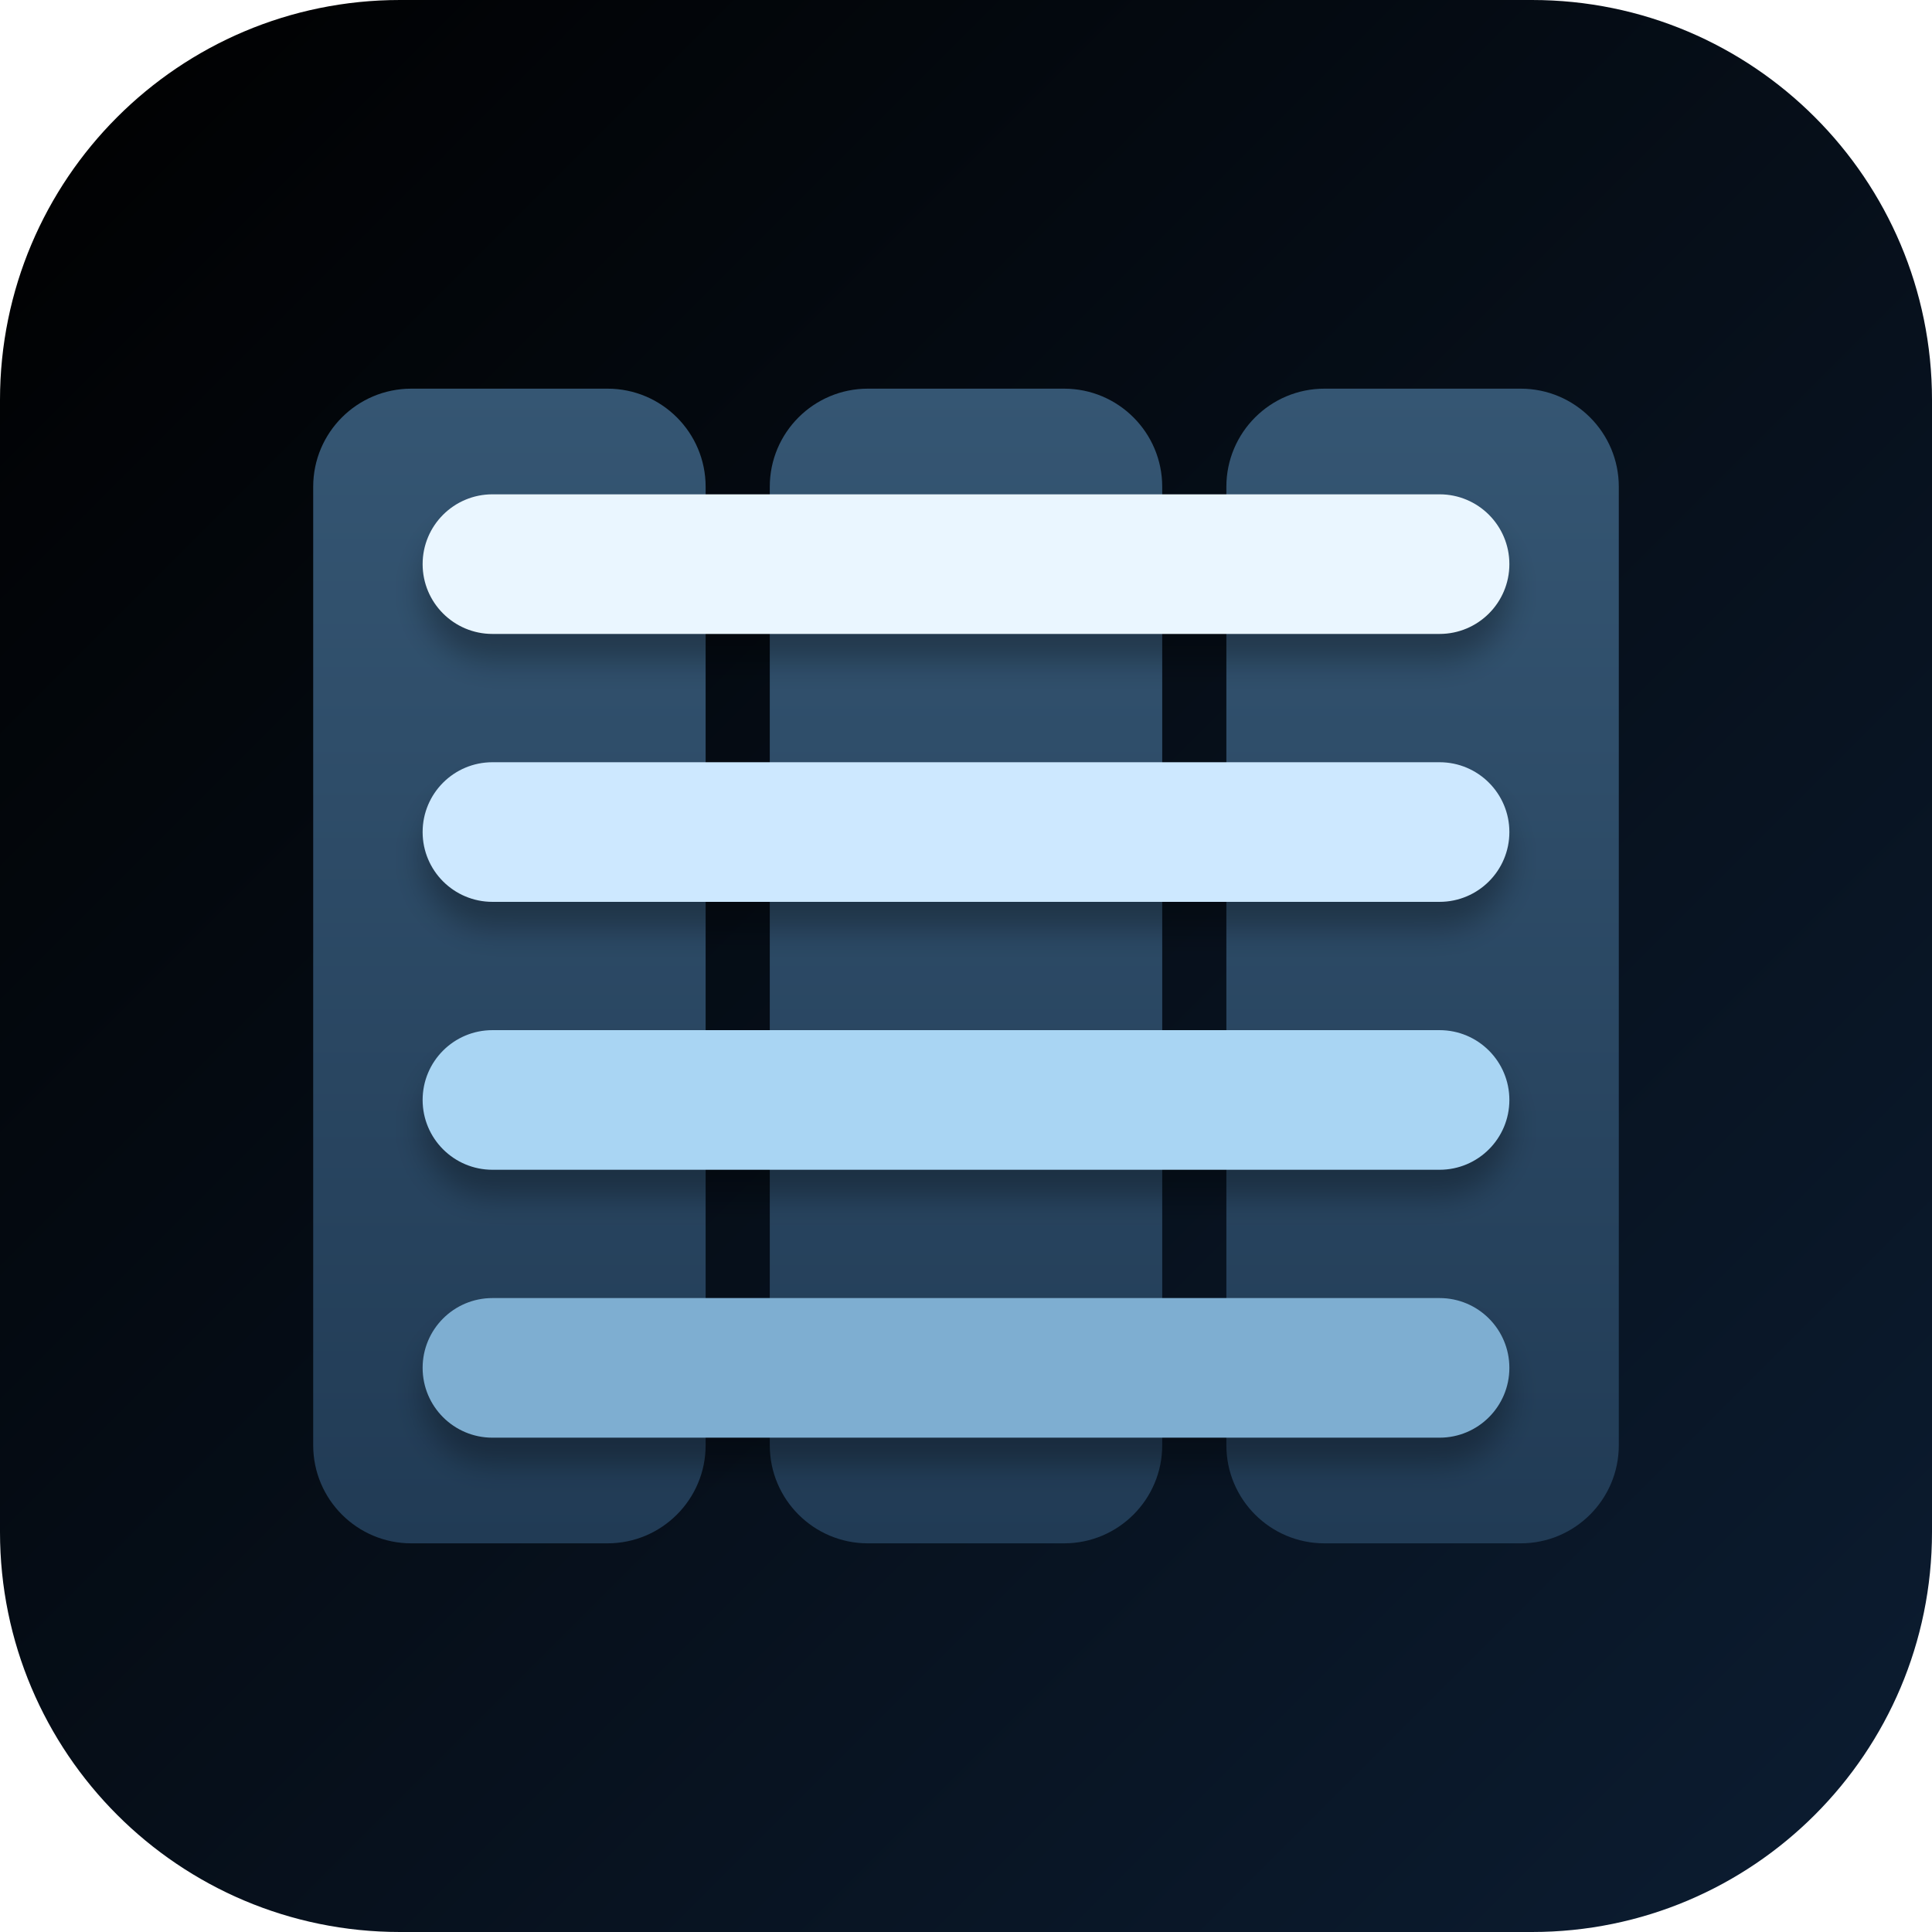
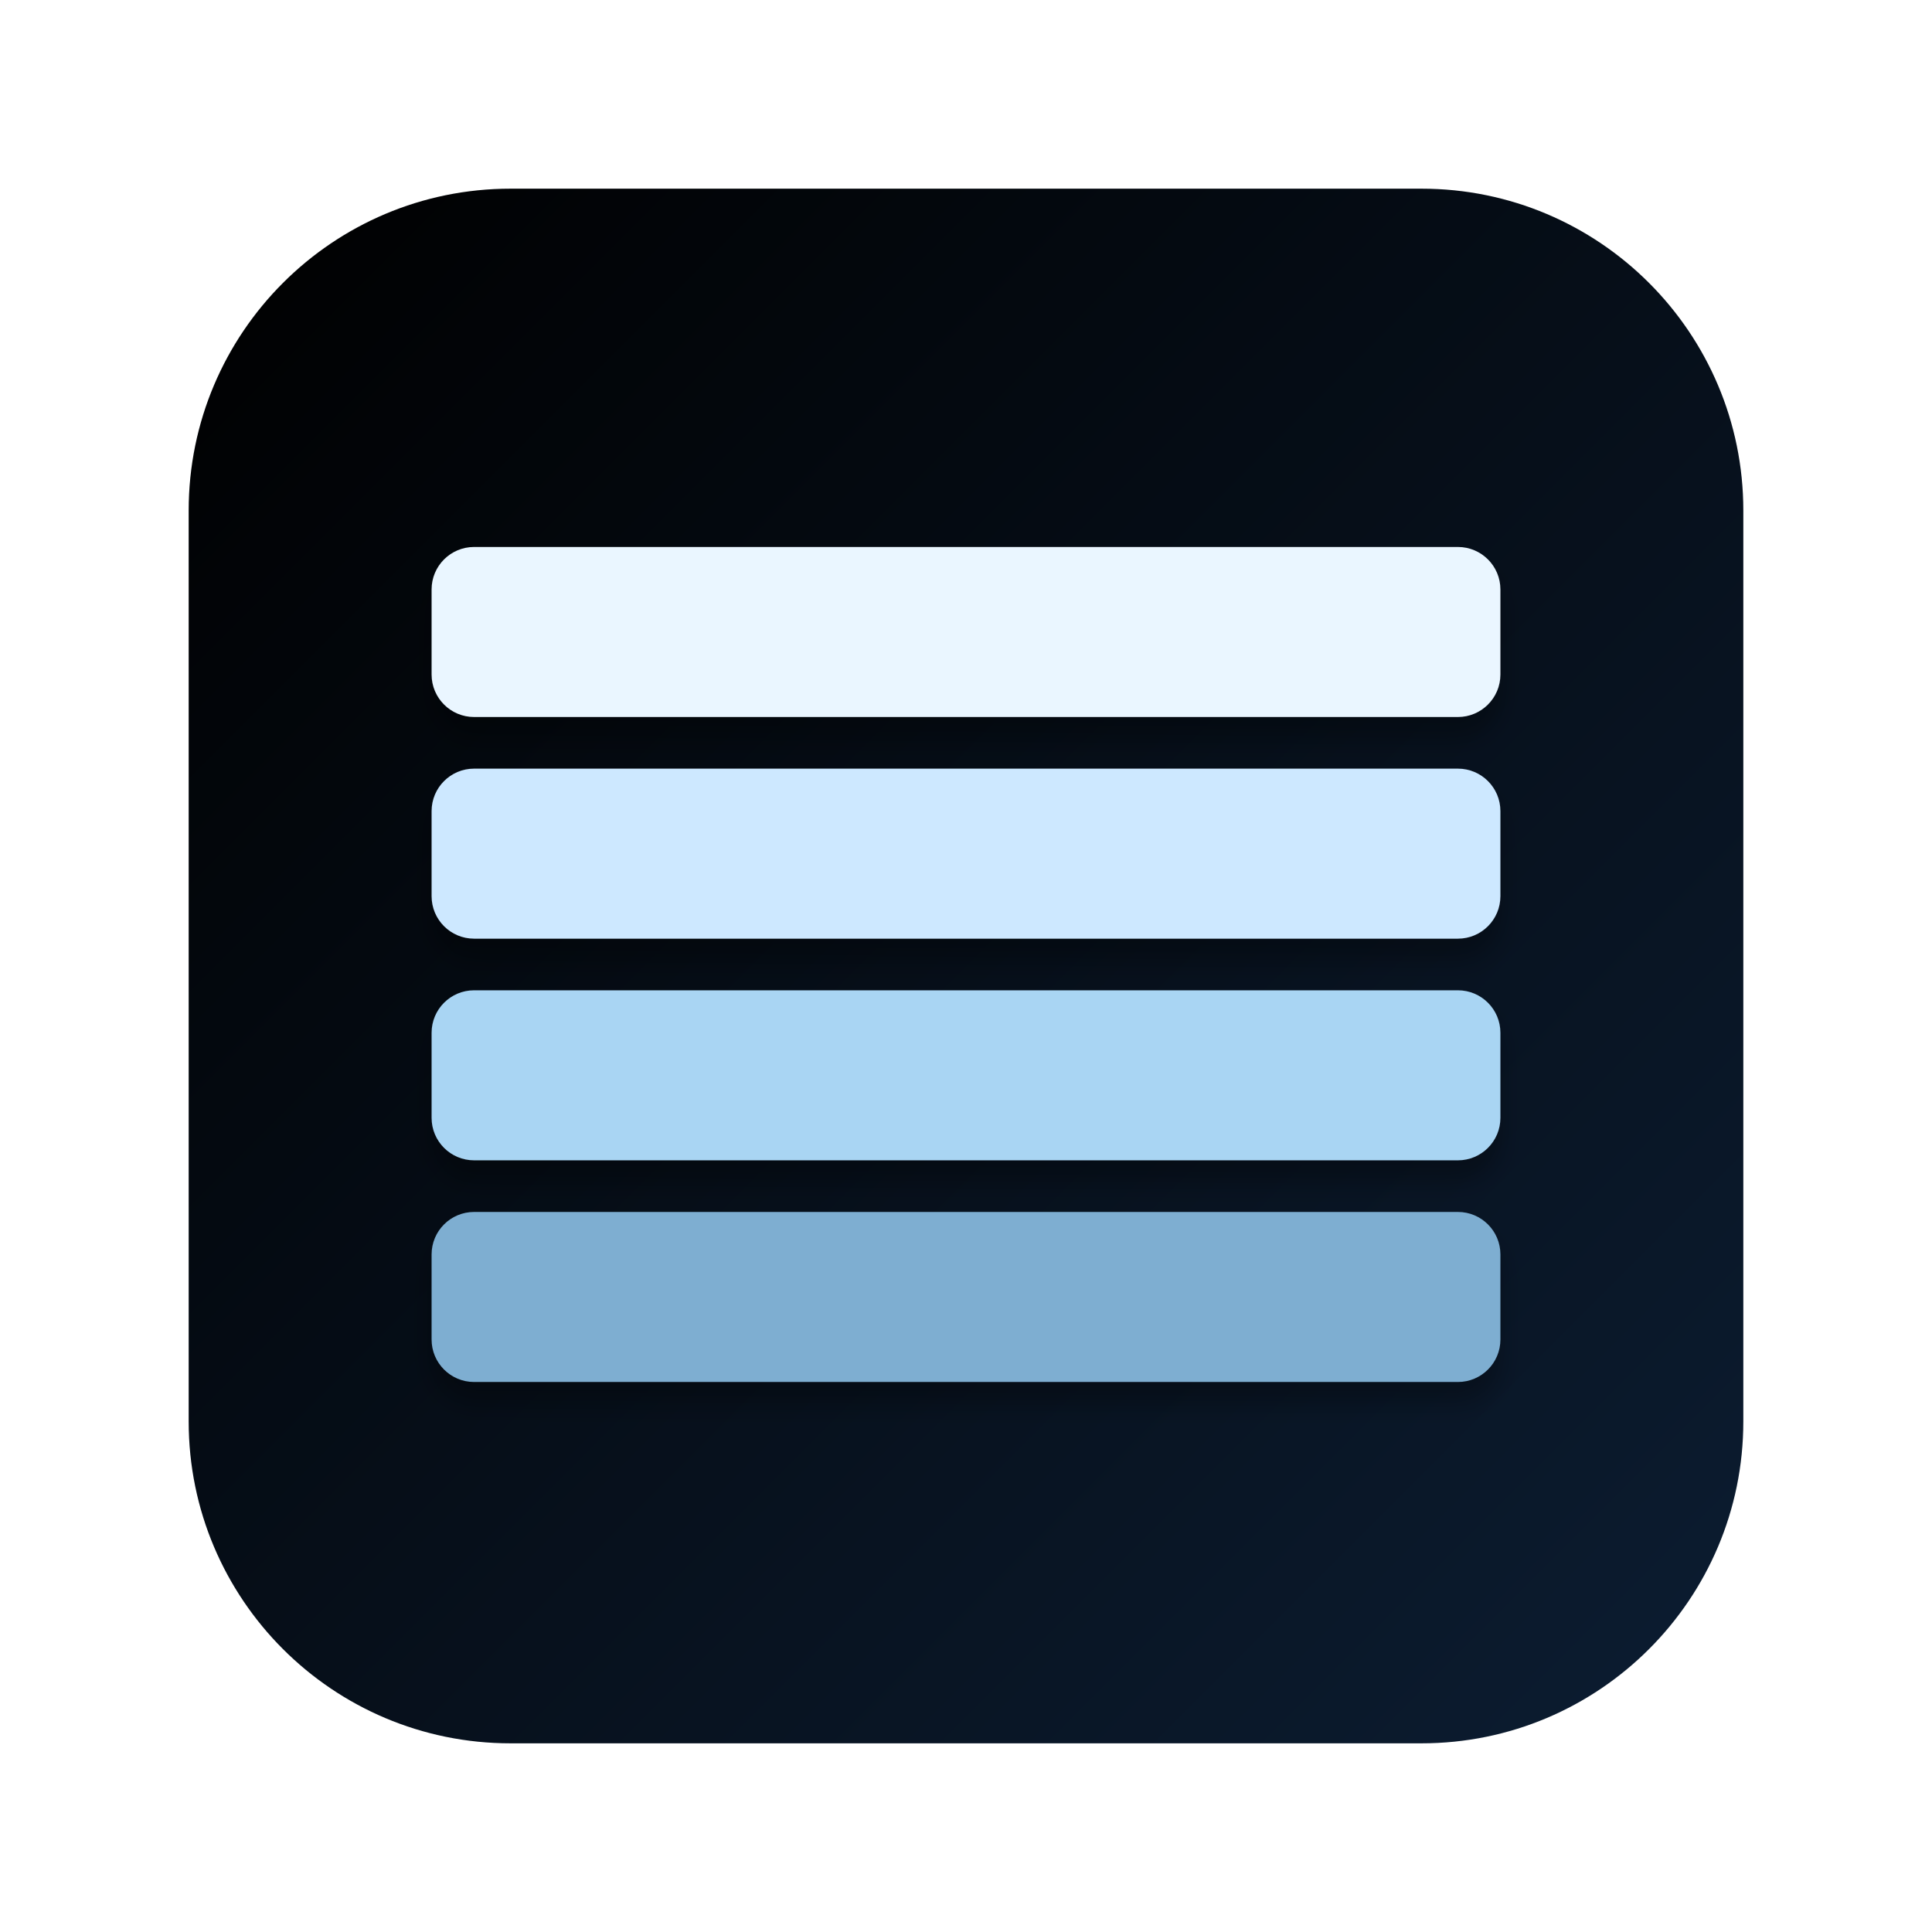
<svg xmlns="http://www.w3.org/2000/svg" viewBox="0 0 512 512" width="512" height="512">
  <defs>
    <linearGradient id="background" x1="0" y1="0" x2="512" y2="512" gradientUnits="userSpaceOnUse">
      <stop offset="0" stop-color="#000000" />
      <stop offset="1" stop-color="#0C1D32" />
    </linearGradient>
-     <linearGradient id="lanes" x1="0" y1="103" x2="0" y2="409" gradientUnits="userSpaceOnUse">
-       <stop offset="0" stop-color="#355673" />
-       <stop offset="1" stop-color="#213B55" />
-     </linearGradient>
    <filter id="soft-shadow" x="-10%" y="-40%" width="120%" height="180%">
      <feGaussianBlur stdDeviation="4" />
    </filter>
  </defs>
-   <rect width="512" height="512" rx="106" fill="url(#background)" />
-   <g fill="url(#lanes)">
-     <rect x="83" y="103" width="104" height="306" rx="26" />
-     <rect x="204" y="103" width="104" height="306" rx="26" />
-     <rect x="325" y="103" width="104" height="306" rx="26" />
+   <g transform="translate(50 50) scale(0.8046875)">
+     <rect width="512" height="512" rx="106" fill="url(#background)" />
+     <g fill="#000" opacity=".30" filter="url(#soft-shadow)">
+       <rect x="80" y="125" width="352" height="56" rx="14" />
+       <rect x="80" y="198" width="352" height="56" rx="14" />
+       <rect x="80" y="271" width="352" height="56" rx="14" />
+       <rect x="80" y="344" width="352" height="56" rx="14" />
+     </g>
+     <rect x="80" y="118" width="352" height="56" rx="14" fill="#EAF6FF" />
+     <rect x="80" y="191" width="352" height="56" rx="14" fill="#CDE8FF" />
+     <rect x="80" y="264" width="352" height="56" rx="14" fill="#A9D5F3" />
+     <rect x="80" y="337" width="352" height="56" rx="14" fill="#7EAED1" />
  </g>
-   <g fill="#000" opacity=".30" filter="url(#soft-shadow)">
-     <rect x="112" y="138" width="288" height="37" rx="18.5" />
-     <rect x="112" y="209" width="288" height="37" rx="18.5" />
-     <rect x="112" y="280" width="288" height="37" rx="18.5" />
-     <rect x="112" y="351" width="288" height="37" rx="18.5" />
-   </g>
-   <rect x="112" y="131" width="288" height="37" rx="18.5" fill="#EAF6FF" />
-   <rect x="112" y="202" width="288" height="37" rx="18.5" fill="#CDE8FF" />
-   <rect x="112" y="273" width="288" height="37" rx="18.5" fill="#A9D5F3" />
-   <rect x="112" y="344" width="288" height="37" rx="18.5" fill="#7EAED1" />
</svg>
